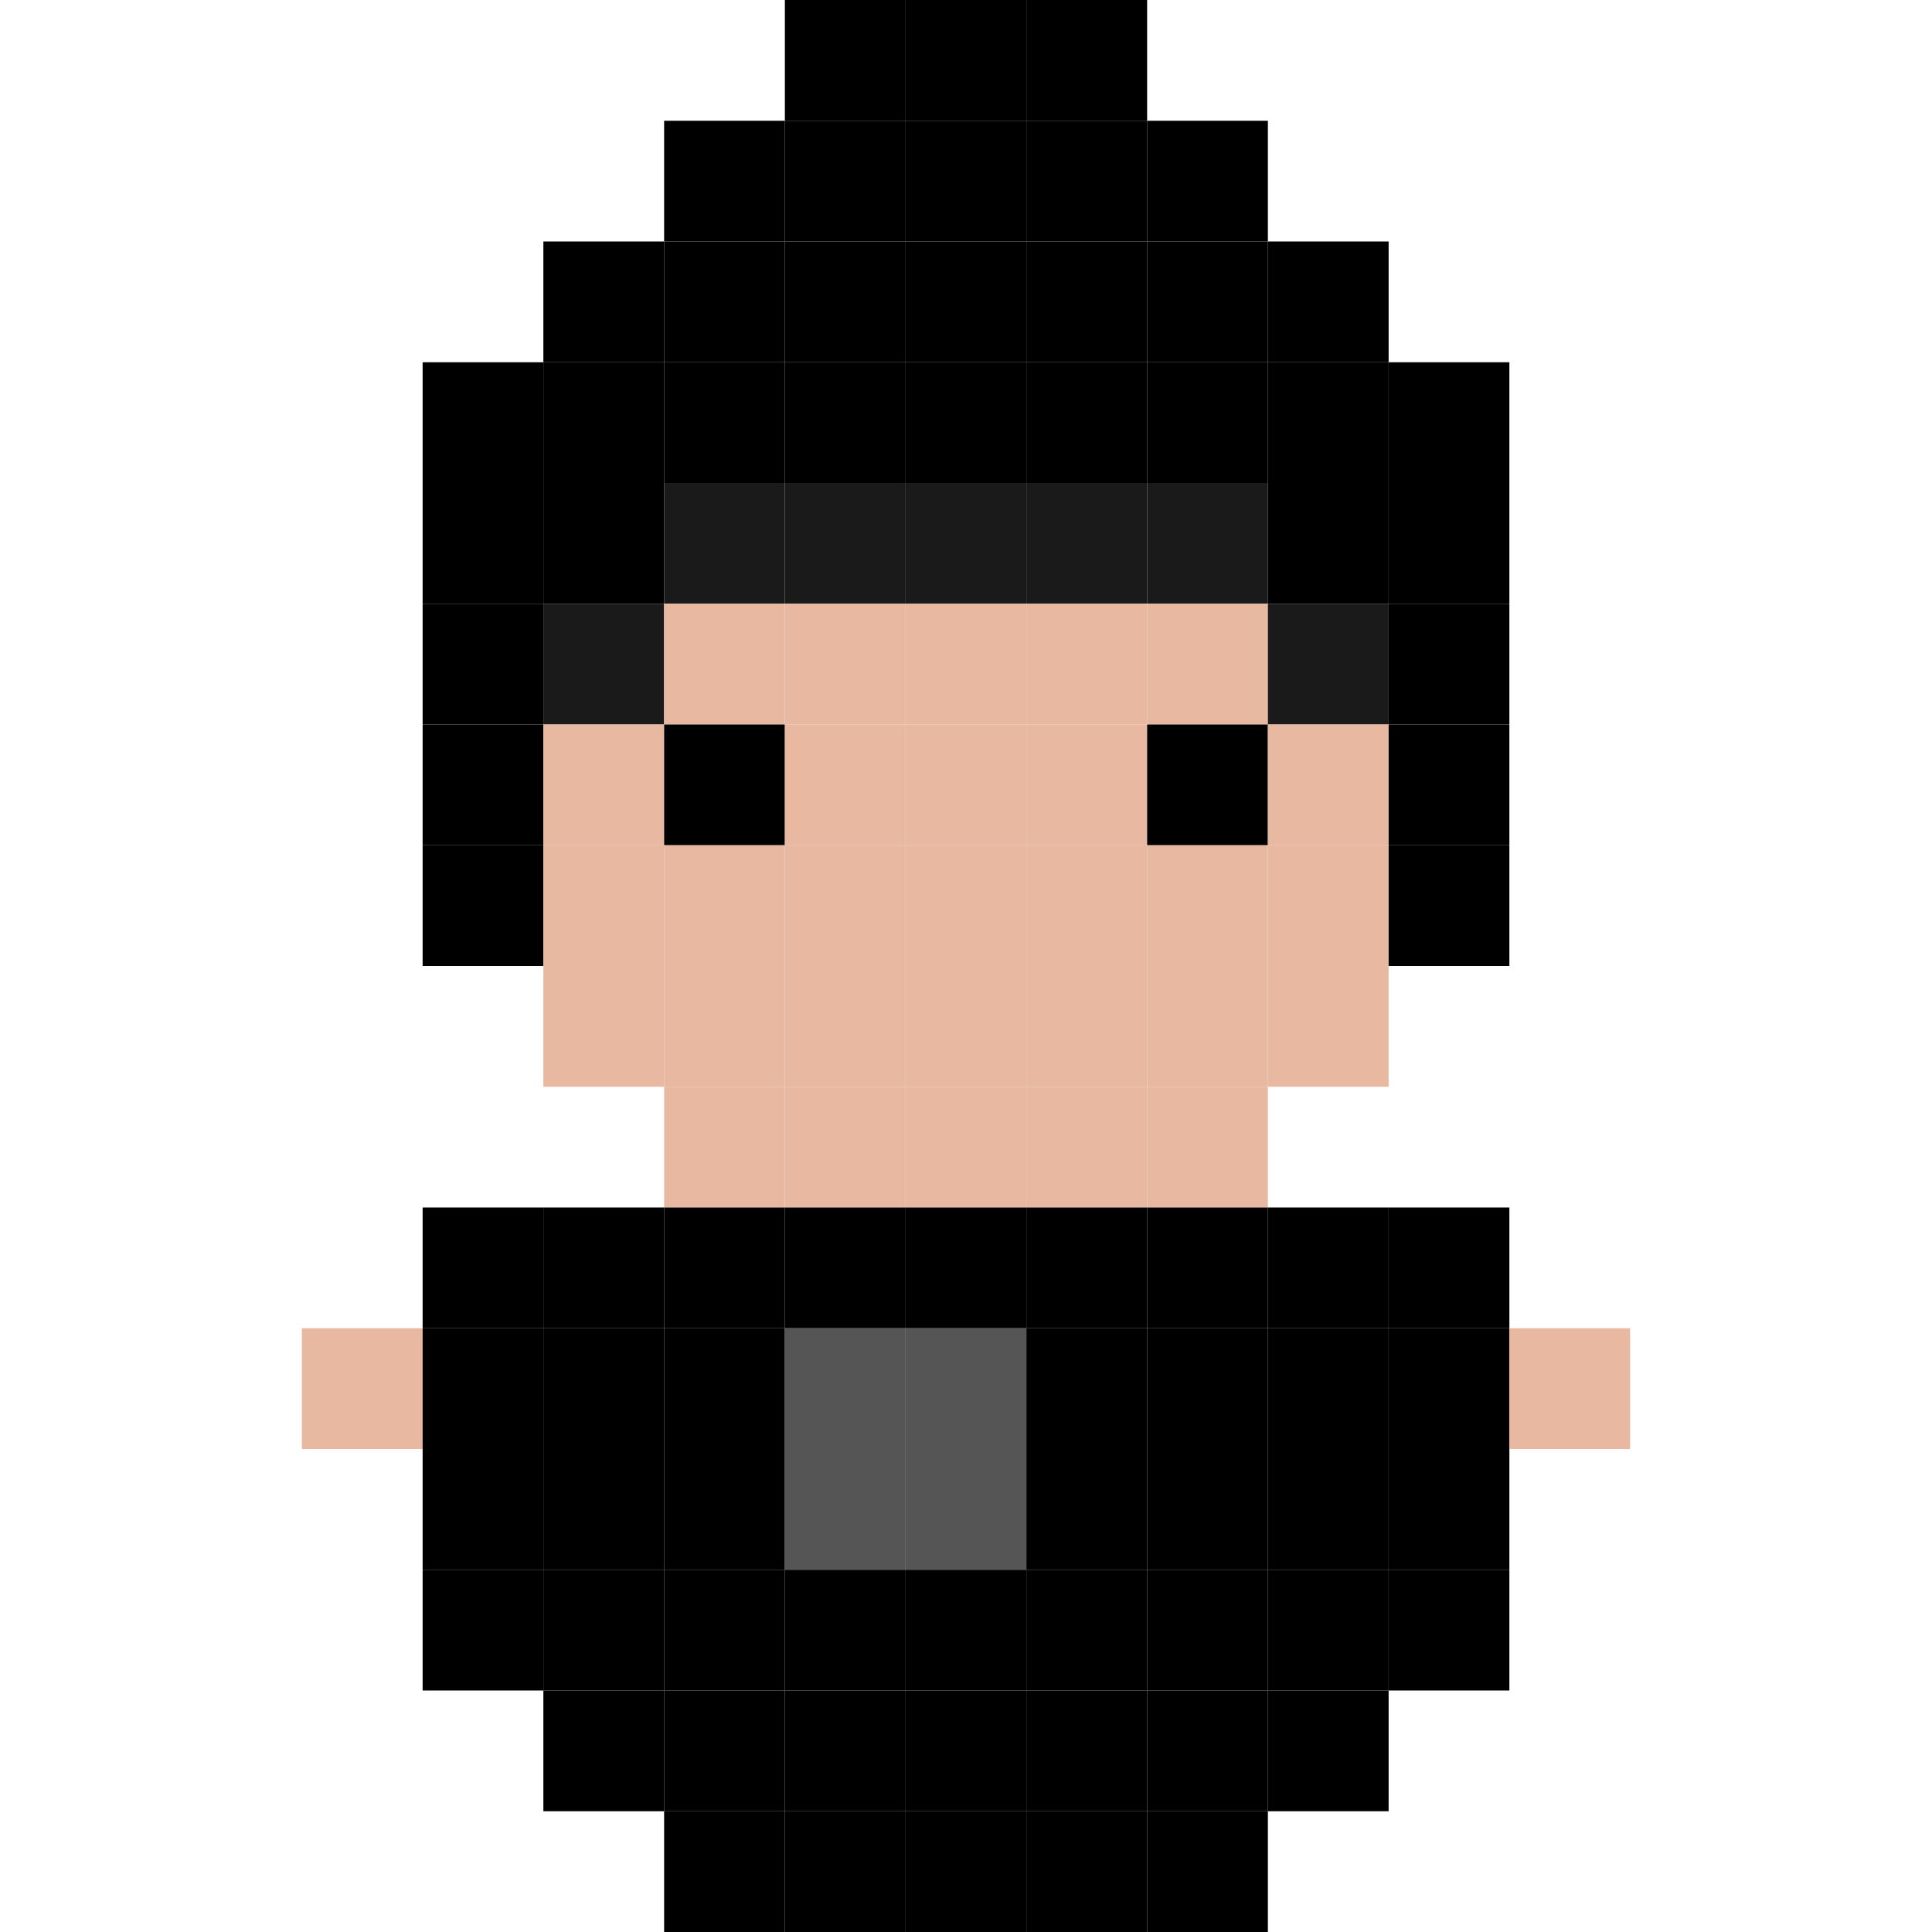
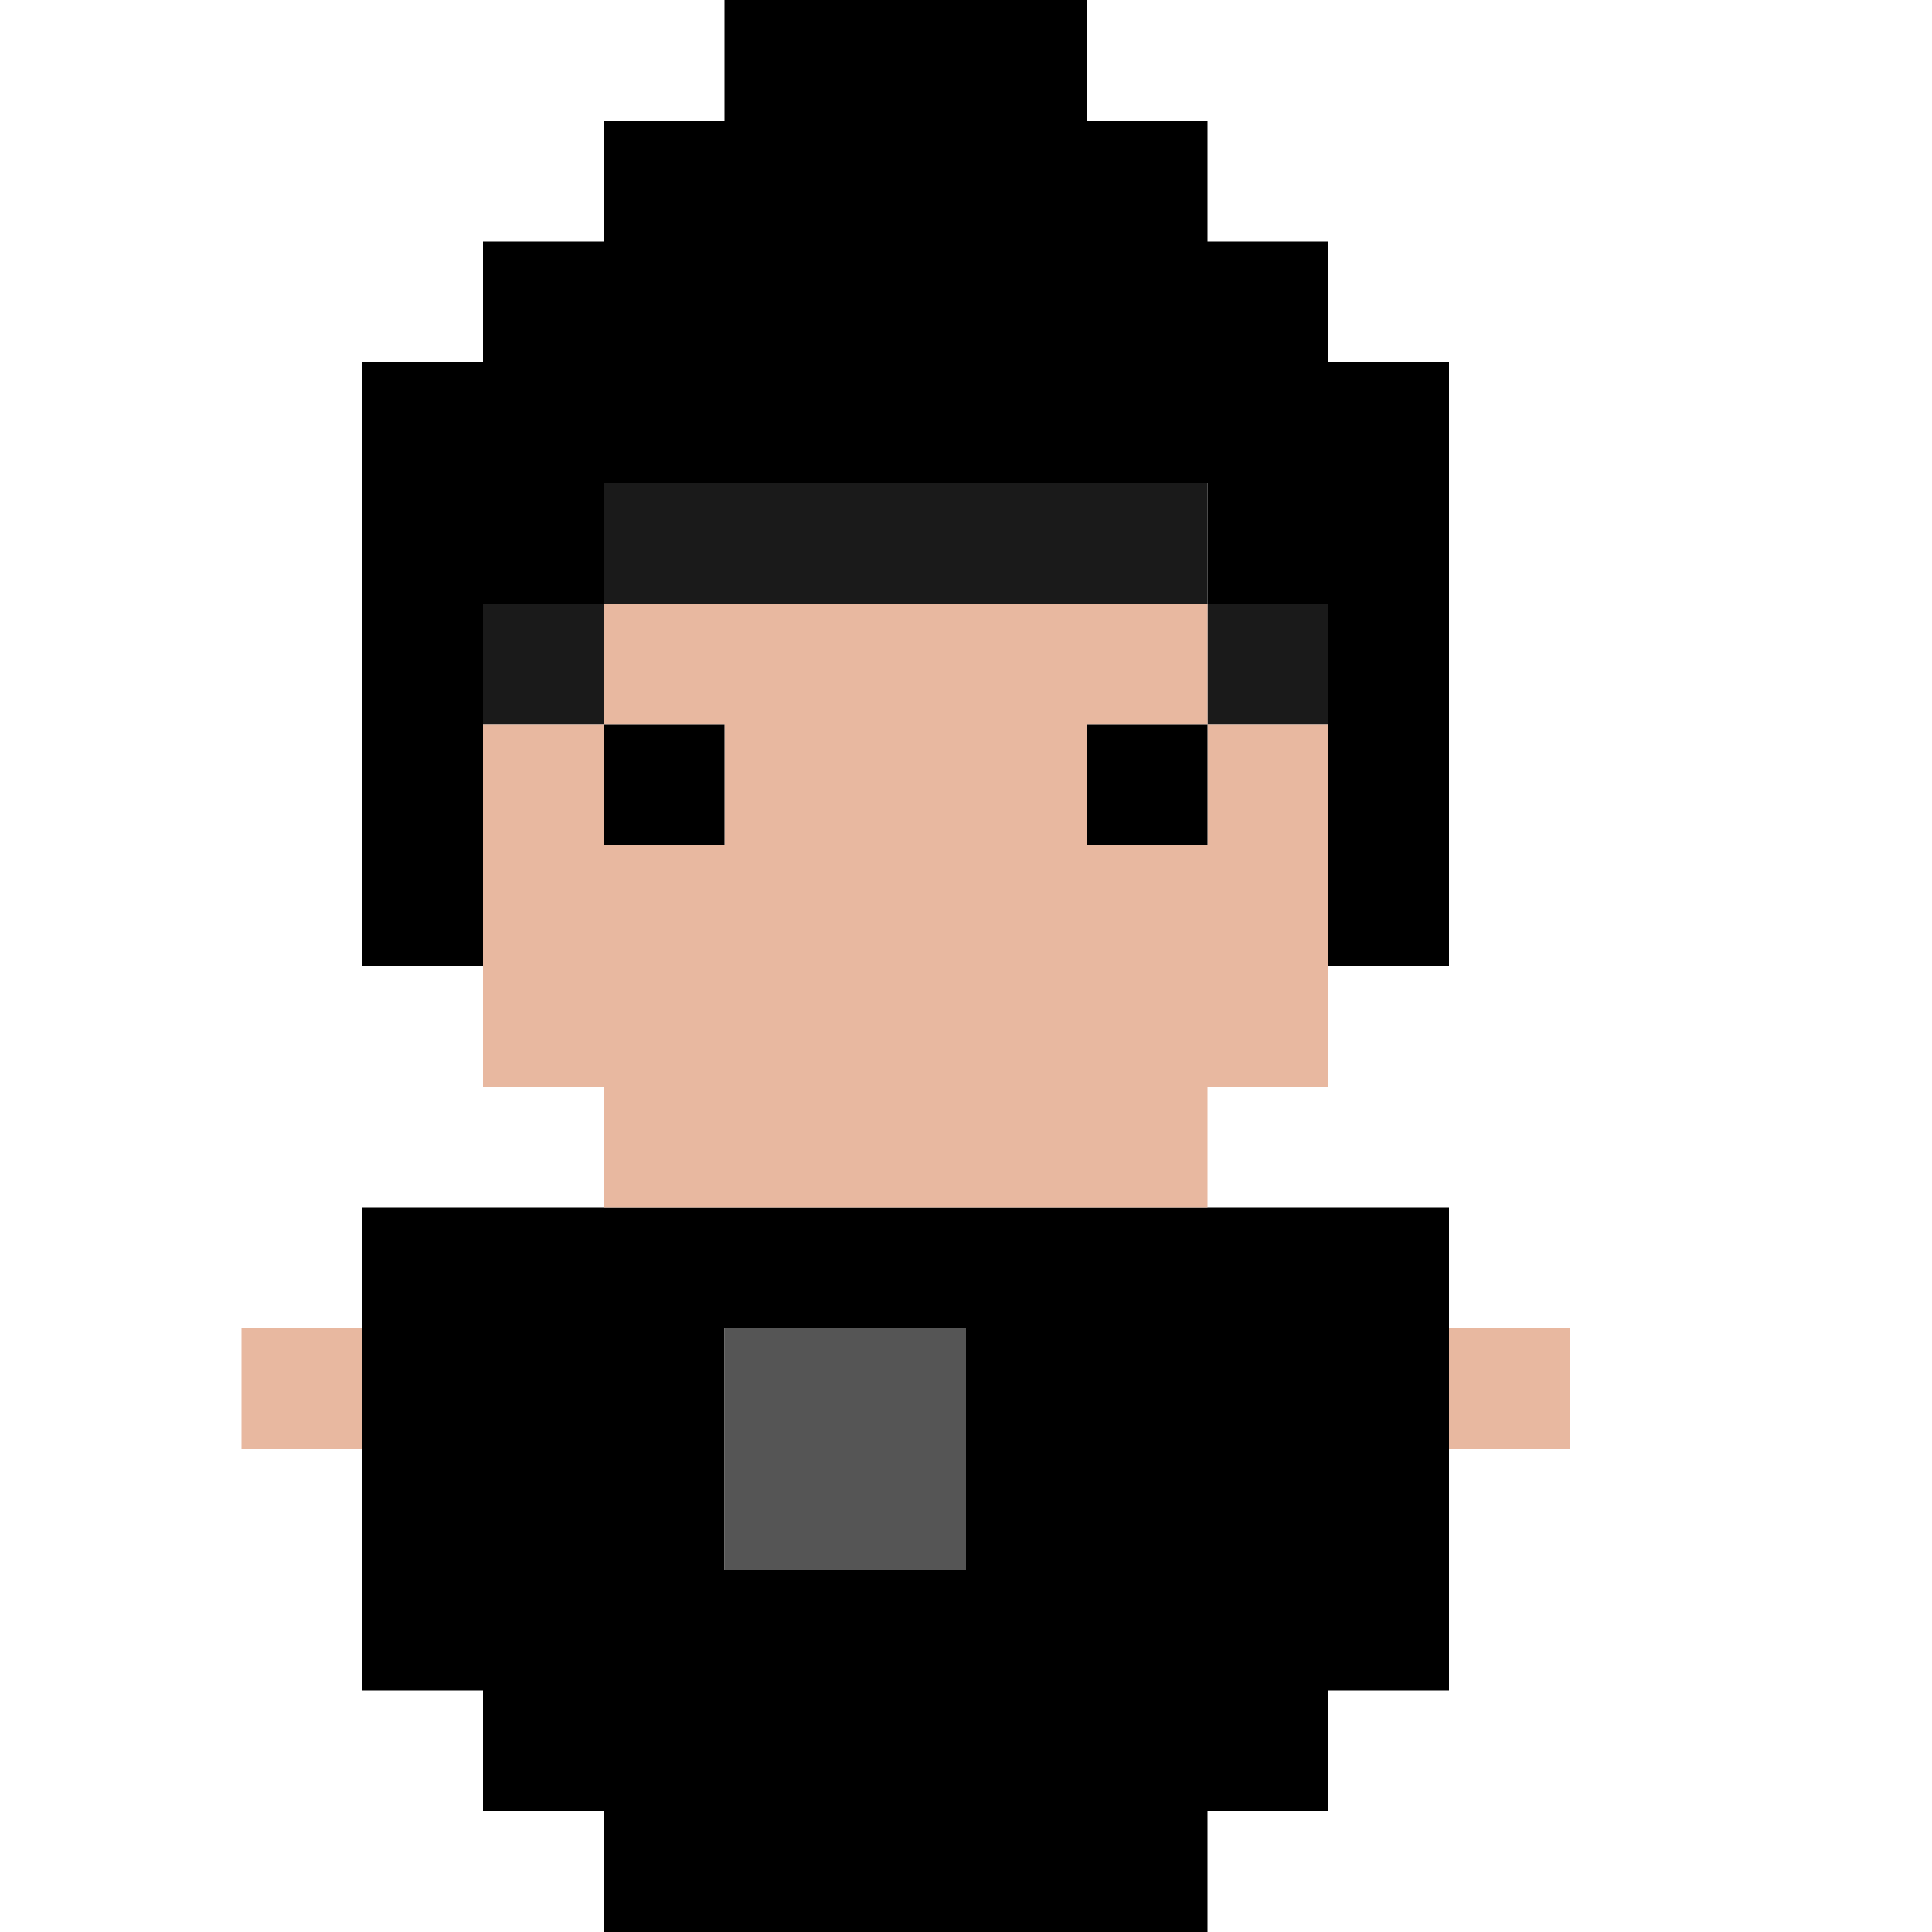
<svg xmlns="http://www.w3.org/2000/svg" class="typst-doc" viewBox="0 0 128 128" width="128pt" height="128pt">
  <g>
-     <g class="typst-group" transform="matrix(1 0 0 1 20 0)">
+     <g class="typst-group">
      <g>
-         <g class="typst-group">
-           <g>
-             <path class="typst-shape" fill="#000000" fill-rule="nonzero" transform="matrix(1 0 0 1 32 0)" d="M 0 0v 8 h 8 v -8 h -8 Z " />
-             <path class="typst-shape" fill="#000000" fill-rule="nonzero" transform="matrix(1 0 0 1 40 0)" d="M 0 0v 8 h 8 v -8 h -8 Z " />
-             <path class="typst-shape" fill="#000000" fill-rule="nonzero" transform="matrix(1 0 0 1 48 0)" d="M 0 0v 8 h 8 v -8 h -8 Z " />
-             <path class="typst-shape" fill="#000000" fill-rule="nonzero" transform="matrix(1 0 0 1 24 8)" d="M 0 0v 8 h 8 v -8 h -8 Z " />
-             <path class="typst-shape" fill="#000000" fill-rule="nonzero" transform="matrix(1 0 0 1 32 8)" d="M 0 0v 8 h 8 v -8 h -8 Z " />
-             <path class="typst-shape" fill="#000000" fill-rule="nonzero" transform="matrix(1 0 0 1 40 8)" d="M 0 0v 8 h 8 v -8 h -8 Z " />
-             <path class="typst-shape" fill="#000000" fill-rule="nonzero" transform="matrix(1 0 0 1 48 8)" d="M 0 0v 8 h 8 v -8 h -8 Z " />
-             <path class="typst-shape" fill="#000000" fill-rule="nonzero" transform="matrix(1 0 0 1 56 8)" d="M 0 0v 8 h 8 v -8 h -8 Z " />
-             <path class="typst-shape" fill="#000000" fill-rule="nonzero" transform="matrix(1 0 0 1 16 16)" d="M 0 0v 8 h 8 v -8 h -8 Z " />
-             <path class="typst-shape" fill="#000000" fill-rule="nonzero" transform="matrix(1 0 0 1 24 16)" d="M 0 0v 8 h 8 v -8 h -8 Z " />
-             <path class="typst-shape" fill="#000000" fill-rule="nonzero" transform="matrix(1 0 0 1 32 16)" d="M 0 0v 8 h 8 v -8 h -8 Z " />
-             <path class="typst-shape" fill="#000000" fill-rule="nonzero" transform="matrix(1 0 0 1 40 16)" d="M 0 0v 8 h 8 v -8 h -8 Z " />
-             <path class="typst-shape" fill="#000000" fill-rule="nonzero" transform="matrix(1 0 0 1 48 16)" d="M 0 0v 8 h 8 v -8 h -8 Z " />
-             <path class="typst-shape" fill="#000000" fill-rule="nonzero" transform="matrix(1 0 0 1 56 16)" d="M 0 0v 8 h 8 v -8 h -8 Z " />
-             <path class="typst-shape" fill="#000000" fill-rule="nonzero" transform="matrix(1 0 0 1 64 16)" d="M 0 0v 8 h 8 v -8 h -8 Z " />
-             <path class="typst-shape" fill="#000000" fill-rule="nonzero" transform="matrix(1 0 0 1 8 24)" d="M 0 0v 8 h 8 v -8 h -8 Z " />
-             <path class="typst-shape" fill="#000000" fill-rule="nonzero" transform="matrix(1 0 0 1 16 24)" d="M 0 0v 8 h 8 v -8 h -8 Z " />
-             <path class="typst-shape" fill="#000000" fill-rule="nonzero" transform="matrix(1 0 0 1 24 24)" d="M 0 0v 8 h 8 v -8 h -8 Z " />
-             <path class="typst-shape" fill="#000000" fill-rule="nonzero" transform="matrix(1 0 0 1 32 24)" d="M 0 0v 8 h 8 v -8 h -8 Z " />
-             <path class="typst-shape" fill="#000000" fill-rule="nonzero" transform="matrix(1 0 0 1 40 24)" d="M 0 0v 8 h 8 v -8 h -8 Z " />
-             <path class="typst-shape" fill="#000000" fill-rule="nonzero" transform="matrix(1 0 0 1 48 24)" d="M 0 0v 8 h 8 v -8 h -8 Z " />
-             <path class="typst-shape" fill="#000000" fill-rule="nonzero" transform="matrix(1 0 0 1 56 24)" d="M 0 0v 8 h 8 v -8 h -8 Z " />
-             <path class="typst-shape" fill="#000000" fill-rule="nonzero" transform="matrix(1 0 0 1 64 24)" d="M 0 0v 8 h 8 v -8 h -8 Z " />
-             <path class="typst-shape" fill="#000000" fill-rule="nonzero" transform="matrix(1 0 0 1 72 24)" d="M 0 0v 8 h 8 v -8 h -8 Z " />
-             <path class="typst-shape" fill="#000000" fill-rule="nonzero" transform="matrix(1 0 0 1 8 32)" d="M 0 0v 8 h 8 v -8 h -8 Z " />
-             <path class="typst-shape" fill="#000000" fill-rule="nonzero" transform="matrix(1 0 0 1 16 32)" d="M 0 0v 8 h 8 v -8 h -8 Z " />
-             <path class="typst-shape" fill="#1a1a1a" fill-rule="nonzero" transform="matrix(1 0 0 1 24 32)" d="M 0 0v 8 h 8 v -8 h -8 Z " />
-             <path class="typst-shape" fill="#1a1a1a" fill-rule="nonzero" transform="matrix(1 0 0 1 32 32)" d="M 0 0v 8 h 8 v -8 h -8 Z " />
-             <path class="typst-shape" fill="#1a1a1a" fill-rule="nonzero" transform="matrix(1 0 0 1 40 32)" d="M 0 0v 8 h 8 v -8 h -8 Z " />
-             <path class="typst-shape" fill="#1a1a1a" fill-rule="nonzero" transform="matrix(1 0 0 1 48 32)" d="M 0 0v 8 h 8 v -8 h -8 Z " />
-             <path class="typst-shape" fill="#1a1a1a" fill-rule="nonzero" transform="matrix(1 0 0 1 56 32)" d="M 0 0v 8 h 8 v -8 h -8 Z " />
-             <path class="typst-shape" fill="#000000" fill-rule="nonzero" transform="matrix(1 0 0 1 64 32)" d="M 0 0v 8 h 8 v -8 h -8 Z " />
-             <path class="typst-shape" fill="#000000" fill-rule="nonzero" transform="matrix(1 0 0 1 72 32)" d="M 0 0v 8 h 8 v -8 h -8 Z " />
-             <path class="typst-shape" fill="#000000" fill-rule="nonzero" transform="matrix(1 0 0 1 8 40)" d="M 0 0v 8 h 8 v -8 h -8 Z " />
-             <path class="typst-shape" fill="#1a1a1a" fill-rule="nonzero" transform="matrix(1 0 0 1 16 40)" d="M 0 0v 8 h 8 v -8 h -8 Z " />
-             <path class="typst-shape" fill="#e8b8a0" fill-rule="nonzero" transform="matrix(1 0 0 1 24 40)" d="M 0 0v 8 h 8 v -8 h -8 Z " />
-             <path class="typst-shape" fill="#e8b8a0" fill-rule="nonzero" transform="matrix(1 0 0 1 32 40)" d="M 0 0v 8 h 8 v -8 h -8 Z " />
-             <path class="typst-shape" fill="#e8b8a0" fill-rule="nonzero" transform="matrix(1 0 0 1 40 40)" d="M 0 0v 8 h 8 v -8 h -8 Z " />
-             <path class="typst-shape" fill="#e8b8a0" fill-rule="nonzero" transform="matrix(1 0 0 1 48 40)" d="M 0 0v 8 h 8 v -8 h -8 Z " />
-             <path class="typst-shape" fill="#e8b8a0" fill-rule="nonzero" transform="matrix(1 0 0 1 56 40)" d="M 0 0v 8 h 8 v -8 h -8 Z " />
-             <path class="typst-shape" fill="#1a1a1a" fill-rule="nonzero" transform="matrix(1 0 0 1 64 40)" d="M 0 0v 8 h 8 v -8 h -8 Z " />
-             <path class="typst-shape" fill="#000000" fill-rule="nonzero" transform="matrix(1 0 0 1 72 40)" d="M 0 0v 8 h 8 v -8 h -8 Z " />
-             <path class="typst-shape" fill="#000000" fill-rule="nonzero" transform="matrix(1 0 0 1 8 48)" d="M 0 0v 8 h 8 v -8 h -8 Z " />
-             <path class="typst-shape" fill="#e8b8a0" fill-rule="nonzero" transform="matrix(1 0 0 1 16 48)" d="M 0 0v 8 h 8 v -8 h -8 Z " />
-             <path class="typst-shape" fill="#000000" fill-rule="nonzero" transform="matrix(1 0 0 1 24 48)" d="M 0 0v 8 h 8 v -8 h -8 Z " />
-             <path class="typst-shape" fill="#e8b8a0" fill-rule="nonzero" transform="matrix(1 0 0 1 32 48)" d="M 0 0v 8 h 8 v -8 h -8 Z " />
-             <path class="typst-shape" fill="#e8b8a0" fill-rule="nonzero" transform="matrix(1 0 0 1 40 48)" d="M 0 0v 8 h 8 v -8 h -8 Z " />
-             <path class="typst-shape" fill="#e8b8a0" fill-rule="nonzero" transform="matrix(1 0 0 1 48 48)" d="M 0 0v 8 h 8 v -8 h -8 Z " />
-             <path class="typst-shape" fill="#000000" fill-rule="nonzero" transform="matrix(1 0 0 1 56 48)" d="M 0 0v 8 h 8 v -8 h -8 Z " />
-             <path class="typst-shape" fill="#e8b8a0" fill-rule="nonzero" transform="matrix(1 0 0 1 64 48)" d="M 0 0v 8 h 8 v -8 h -8 Z " />
-             <path class="typst-shape" fill="#000000" fill-rule="nonzero" transform="matrix(1 0 0 1 72 48)" d="M 0 0v 8 h 8 v -8 h -8 Z " />
-             <path class="typst-shape" fill="#000000" fill-rule="nonzero" transform="matrix(1 0 0 1 8 56)" d="M 0 0v 8 h 8 v -8 h -8 Z " />
-             <path class="typst-shape" fill="#e8b8a0" fill-rule="nonzero" transform="matrix(1 0 0 1 16 56)" d="M 0 0v 8 h 8 v -8 h -8 Z " />
-             <path class="typst-shape" fill="#e8b8a0" fill-rule="nonzero" transform="matrix(1 0 0 1 24 56)" d="M 0 0v 8 h 8 v -8 h -8 Z " />
-             <path class="typst-shape" fill="#e8b8a0" fill-rule="nonzero" transform="matrix(1 0 0 1 32 56)" d="M 0 0v 8 h 8 v -8 h -8 Z " />
-             <path class="typst-shape" fill="#e8b8a0" fill-rule="nonzero" transform="matrix(1 0 0 1 40 56)" d="M 0 0v 8 h 8 v -8 h -8 Z " />
-             <path class="typst-shape" fill="#e8b8a0" fill-rule="nonzero" transform="matrix(1 0 0 1 48 56)" d="M 0 0v 8 h 8 v -8 h -8 Z " />
-             <path class="typst-shape" fill="#e8b8a0" fill-rule="nonzero" transform="matrix(1 0 0 1 56 56)" d="M 0 0v 8 h 8 v -8 h -8 Z " />
-             <path class="typst-shape" fill="#e8b8a0" fill-rule="nonzero" transform="matrix(1 0 0 1 64 56)" d="M 0 0v 8 h 8 v -8 h -8 Z " />
-             <path class="typst-shape" fill="#000000" fill-rule="nonzero" transform="matrix(1 0 0 1 72 56)" d="M 0 0v 8 h 8 v -8 h -8 Z " />
-             <path class="typst-shape" fill="#e8b8a0" fill-rule="nonzero" transform="matrix(1 0 0 1 16 64)" d="M 0 0v 8 h 8 v -8 h -8 Z " />
-             <path class="typst-shape" fill="#e8b8a0" fill-rule="nonzero" transform="matrix(1 0 0 1 24 64)" d="M 0 0v 8 h 8 v -8 h -8 Z " />
-             <path class="typst-shape" fill="#e8b8a0" fill-rule="nonzero" transform="matrix(1 0 0 1 32 64)" d="M 0 0v 8 h 8 v -8 h -8 Z " />
-             <path class="typst-shape" fill="#e8b8a0" fill-rule="nonzero" transform="matrix(1 0 0 1 40 64)" d="M 0 0v 8 h 8 v -8 h -8 Z " />
-             <path class="typst-shape" fill="#e8b8a0" fill-rule="nonzero" transform="matrix(1 0 0 1 48 64)" d="M 0 0v 8 h 8 v -8 h -8 Z " />
-             <path class="typst-shape" fill="#e8b8a0" fill-rule="nonzero" transform="matrix(1 0 0 1 56 64)" d="M 0 0v 8 h 8 v -8 h -8 Z " />
-             <path class="typst-shape" fill="#e8b8a0" fill-rule="nonzero" transform="matrix(1 0 0 1 64 64)" d="M 0 0v 8 h 8 v -8 h -8 Z " />
-             <path class="typst-shape" fill="#e8b8a0" fill-rule="nonzero" transform="matrix(1 0 0 1 24 72)" d="M 0 0v 8 h 8 v -8 h -8 Z " />
-             <path class="typst-shape" fill="#e8b8a0" fill-rule="nonzero" transform="matrix(1 0 0 1 32 72)" d="M 0 0v 8 h 8 v -8 h -8 Z " />
-             <path class="typst-shape" fill="#e8b8a0" fill-rule="nonzero" transform="matrix(1 0 0 1 40 72)" d="M 0 0v 8 h 8 v -8 h -8 Z " />
-             <path class="typst-shape" fill="#e8b8a0" fill-rule="nonzero" transform="matrix(1 0 0 1 48 72)" d="M 0 0v 8 h 8 v -8 h -8 Z " />
-             <path class="typst-shape" fill="#e8b8a0" fill-rule="nonzero" transform="matrix(1 0 0 1 56 72)" d="M 0 0v 8 h 8 v -8 h -8 Z " />
-             <path class="typst-shape" fill="#000000" fill-rule="nonzero" transform="matrix(1 0 0 1 8 80)" d="M 0 0v 8 h 8 v -8 h -8 Z " />
-             <path class="typst-shape" fill="#000000" fill-rule="nonzero" transform="matrix(1 0 0 1 16 80)" d="M 0 0v 8 h 8 v -8 h -8 Z " />
-             <path class="typst-shape" fill="#000000" fill-rule="nonzero" transform="matrix(1 0 0 1 24 80)" d="M 0 0v 8 h 8 v -8 h -8 Z " />
-             <path class="typst-shape" fill="#000000" fill-rule="nonzero" transform="matrix(1 0 0 1 32 80)" d="M 0 0v 8 h 8 v -8 h -8 Z " />
-             <path class="typst-shape" fill="#000000" fill-rule="nonzero" transform="matrix(1 0 0 1 40 80)" d="M 0 0v 8 h 8 v -8 h -8 Z " />
-             <path class="typst-shape" fill="#000000" fill-rule="nonzero" transform="matrix(1 0 0 1 48 80)" d="M 0 0v 8 h 8 v -8 h -8 Z " />
-             <path class="typst-shape" fill="#000000" fill-rule="nonzero" transform="matrix(1 0 0 1 56 80)" d="M 0 0v 8 h 8 v -8 h -8 Z " />
-             <path class="typst-shape" fill="#000000" fill-rule="nonzero" transform="matrix(1 0 0 1 64 80)" d="M 0 0v 8 h 8 v -8 h -8 Z " />
-             <path class="typst-shape" fill="#000000" fill-rule="nonzero" transform="matrix(1 0 0 1 72 80)" d="M 0 0v 8 h 8 v -8 h -8 Z " />
-             <path class="typst-shape" fill="#e8b8a0" fill-rule="nonzero" transform="matrix(1 0 0 1 0 88)" d="M 0 0v 8 h 8 v -8 h -8 Z " />
-             <path class="typst-shape" fill="#000000" fill-rule="nonzero" transform="matrix(1 0 0 1 8 88)" d="M 0 0v 8 h 8 v -8 h -8 Z " />
-             <path class="typst-shape" fill="#000000" fill-rule="nonzero" transform="matrix(1 0 0 1 16 88)" d="M 0 0v 8 h 8 v -8 h -8 Z " />
-             <path class="typst-shape" fill="#000000" fill-rule="nonzero" transform="matrix(1 0 0 1 24 88)" d="M 0 0v 8 h 8 v -8 h -8 Z " />
-             <path class="typst-shape" fill="#555555" fill-rule="nonzero" transform="matrix(1 0 0 1 32 88)" d="M 0 0v 8 h 8 v -8 h -8 Z " />
-             <path class="typst-shape" fill="#555555" fill-rule="nonzero" transform="matrix(1 0 0 1 40 88)" d="M 0 0v 8 h 8 v -8 h -8 Z " />
-             <path class="typst-shape" fill="#000000" fill-rule="nonzero" transform="matrix(1 0 0 1 48 88)" d="M 0 0v 8 h 8 v -8 h -8 Z " />
-             <path class="typst-shape" fill="#000000" fill-rule="nonzero" transform="matrix(1 0 0 1 56 88)" d="M 0 0v 8 h 8 v -8 h -8 Z " />
-             <path class="typst-shape" fill="#000000" fill-rule="nonzero" transform="matrix(1 0 0 1 64 88)" d="M 0 0v 8 h 8 v -8 h -8 Z " />
-             <path class="typst-shape" fill="#000000" fill-rule="nonzero" transform="matrix(1 0 0 1 72 88)" d="M 0 0v 8 h 8 v -8 h -8 Z " />
-             <path class="typst-shape" fill="#e8b8a0" fill-rule="nonzero" transform="matrix(1 0 0 1 80 88)" d="M 0 0v 8 h 8 v -8 h -8 Z " />
-             <path class="typst-shape" fill="#000000" fill-rule="nonzero" transform="matrix(1 0 0 1 8 96)" d="M 0 0v 8 h 8 v -8 h -8 Z " />
-             <path class="typst-shape" fill="#000000" fill-rule="nonzero" transform="matrix(1 0 0 1 16 96)" d="M 0 0v 8 h 8 v -8 h -8 Z " />
-             <path class="typst-shape" fill="#000000" fill-rule="nonzero" transform="matrix(1 0 0 1 24 96)" d="M 0 0v 8 h 8 v -8 h -8 Z " />
-             <path class="typst-shape" fill="#555555" fill-rule="nonzero" transform="matrix(1 0 0 1 32 96)" d="M 0 0v 8 h 8 v -8 h -8 Z " />
-             <path class="typst-shape" fill="#555555" fill-rule="nonzero" transform="matrix(1 0 0 1 40 96)" d="M 0 0v 8 h 8 v -8 h -8 Z " />
-             <path class="typst-shape" fill="#000000" fill-rule="nonzero" transform="matrix(1 0 0 1 48 96)" d="M 0 0v 8 h 8 v -8 h -8 Z " />
-             <path class="typst-shape" fill="#000000" fill-rule="nonzero" transform="matrix(1 0 0 1 56 96)" d="M 0 0v 8 h 8 v -8 h -8 Z " />
-             <path class="typst-shape" fill="#000000" fill-rule="nonzero" transform="matrix(1 0 0 1 64 96)" d="M 0 0v 8 h 8 v -8 h -8 Z " />
-             <path class="typst-shape" fill="#000000" fill-rule="nonzero" transform="matrix(1 0 0 1 72 96)" d="M 0 0v 8 h 8 v -8 h -8 Z " />
-             <path class="typst-shape" fill="#000000" fill-rule="nonzero" transform="matrix(1 0 0 1 8 104)" d="M 0 0v 8 h 8 v -8 h -8 Z " />
-             <path class="typst-shape" fill="#000000" fill-rule="nonzero" transform="matrix(1 0 0 1 16 104)" d="M 0 0v 8 h 8 v -8 h -8 Z " />
-             <path class="typst-shape" fill="#000000" fill-rule="nonzero" transform="matrix(1 0 0 1 24 104)" d="M 0 0v 8 h 8 v -8 h -8 Z " />
-             <path class="typst-shape" fill="#000000" fill-rule="nonzero" transform="matrix(1 0 0 1 32 104)" d="M 0 0v 8 h 8 v -8 h -8 Z " />
-             <path class="typst-shape" fill="#000000" fill-rule="nonzero" transform="matrix(1 0 0 1 40 104)" d="M 0 0v 8 h 8 v -8 h -8 Z " />
-             <path class="typst-shape" fill="#000000" fill-rule="nonzero" transform="matrix(1 0 0 1 48 104)" d="M 0 0v 8 h 8 v -8 h -8 Z " />
-             <path class="typst-shape" fill="#000000" fill-rule="nonzero" transform="matrix(1 0 0 1 56 104)" d="M 0 0v 8 h 8 v -8 h -8 Z " />
-             <path class="typst-shape" fill="#000000" fill-rule="nonzero" transform="matrix(1 0 0 1 64 104)" d="M 0 0v 8 h 8 v -8 h -8 Z " />
-             <path class="typst-shape" fill="#000000" fill-rule="nonzero" transform="matrix(1 0 0 1 72 104)" d="M 0 0v 8 h 8 v -8 h -8 Z " />
-             <path class="typst-shape" fill="#000000" fill-rule="nonzero" transform="matrix(1 0 0 1 16 112)" d="M 0 0v 8 h 8 v -8 h -8 Z " />
-             <path class="typst-shape" fill="#000000" fill-rule="nonzero" transform="matrix(1 0 0 1 24 112)" d="M 0 0v 8 h 8 v -8 h -8 Z " />
-             <path class="typst-shape" fill="#000000" fill-rule="nonzero" transform="matrix(1 0 0 1 32 112)" d="M 0 0v 8 h 8 v -8 h -8 Z " />
-             <path class="typst-shape" fill="#000000" fill-rule="nonzero" transform="matrix(1 0 0 1 40 112)" d="M 0 0v 8 h 8 v -8 h -8 Z " />
-             <path class="typst-shape" fill="#000000" fill-rule="nonzero" transform="matrix(1 0 0 1 48 112)" d="M 0 0v 8 h 8 v -8 h -8 Z " />
-             <path class="typst-shape" fill="#000000" fill-rule="nonzero" transform="matrix(1 0 0 1 56 112)" d="M 0 0v 8 h 8 v -8 h -8 Z " />
-             <path class="typst-shape" fill="#000000" fill-rule="nonzero" transform="matrix(1 0 0 1 64 112)" d="M 0 0v 8 h 8 v -8 h -8 Z " />
-             <path class="typst-shape" fill="#000000" fill-rule="nonzero" transform="matrix(1 0 0 1 24 120)" d="M 0 0v 8 h 8 v -8 h -8 Z " />
-             <path class="typst-shape" fill="#000000" fill-rule="nonzero" transform="matrix(1 0 0 1 32 120)" d="M 0 0v 8 h 8 v -8 h -8 Z " />
-             <path class="typst-shape" fill="#000000" fill-rule="nonzero" transform="matrix(1 0 0 1 40 120)" d="M 0 0v 8 h 8 v -8 h -8 Z " />
-             <path class="typst-shape" fill="#000000" fill-rule="nonzero" transform="matrix(1 0 0 1 48 120)" d="M 0 0v 8 h 8 v -8 h -8 Z " />
-             <path class="typst-shape" fill="#000000" fill-rule="nonzero" transform="matrix(1 0 0 1 56 120)" d="M 0 0v 8 h 8 v -8 h -8 Z " />
-           </g>
-         </g>
+         <path class="typst-shape" fill="#000000" fill-rule="nonzero" d="M 0 0m 48 0 h 8 v 8 h -8 Z m 8 0 h 8 v 8 h -8 Z m 8 0 h 8 v 8 h -8 Z m -24 8 h 8 v 8 h -8 Z m 8 0 h 8 v 8 h -8 Z m 8 0 h 8 v 8 h -8 Z m 8 0 h 8 v 8 h -8 Z m 8 0 h 8 v 8 h -8 Z m -40 8 h 8 v 8 h -8 Z m 8 0 h 8 v 8 h -8 Z m 8 0 h 8 v 8 h -8 Z m 8 0 h 8 v 8 h -8 Z m 8 0 h 8 v 8 h -8 Z m 8 0 h 8 v 8 h -8 Z m 8 0 h 8 v 8 h -8 Z m -56 8 h 8 v 8 h -8 Z m 8 0 h 8 v 8 h -8 Z m 8 0 h 8 v 8 h -8 Z m 8 0 h 8 v 8 h -8 Z m 8 0 h 8 v 8 h -8 Z m 8 0 h 8 v 8 h -8 Z m 8 0 h 8 v 8 h -8 Z m 8 0 h 8 v 8 h -8 Z m 8 0 h 8 v 8 h -8 Z m -64 8 h 8 v 8 h -8 Z m 8 0 h 8 v 8 h -8 Z m 48 0 h 8 v 8 h -8 Z m 8 0 h 8 v 8 h -8 Z m -64 8 h 8 v 8 h -8 Z m 64 0 h 8 v 8 h -8 Z m -64 8 h 8 v 8 h -8 Z m 64 0 h 8 v 8 h -8 Z m -64 8 h 8 v 8 h -8 Z m 64 0 h 8 v 8 h -8 Z m -64 24 h 8 v 8 h -8 Z m 8 0 h 8 v 8 h -8 Z m 8 0 h 8 v 8 h -8 Z m 8 0 h 8 v 8 h -8 Z m 8 0 h 8 v 8 h -8 Z m 8 0 h 8 v 8 h -8 Z m 8 0 h 8 v 8 h -8 Z m 8 0 h 8 v 8 h -8 Z m 8 0 h 8 v 8 h -8 Z m -64 8 h 8 v 8 h -8 Z m 8 0 h 8 v 8 h -8 Z m 8 0 h 8 v 8 h -8 Z m 24 0 h 8 v 8 h -8 Z m 8 0 h 8 v 8 h -8 Z m 8 0 h 8 v 8 h -8 Z m 8 0 h 8 v 8 h -8 Z m -64 8 h 8 v 8 h -8 Z m 8 0 h 8 v 8 h -8 Z m 8 0 h 8 v 8 h -8 Z m 24 0 h 8 v 8 h -8 Z m 8 0 h 8 v 8 h -8 Z m 8 0 h 8 v 8 h -8 Z m 8 0 h 8 v 8 h -8 Z m -64 8 h 8 v 8 h -8 Z m 8 0 h 8 v 8 h -8 Z m 8 0 h 8 v 8 h -8 Z m 8 0 h 8 v 8 h -8 Z m 8 0 h 8 v 8 h -8 Z m 8 0 h 8 v 8 h -8 Z m 8 0 h 8 v 8 h -8 Z m 8 0 h 8 v 8 h -8 Z m 8 0 h 8 v 8 h -8 Z m -56 8 h 8 v 8 h -8 Z m 8 0 h 8 v 8 h -8 Z m 8 0 h 8 v 8 h -8 Z m 8 0 h 8 v 8 h -8 Z m 8 0 h 8 v 8 h -8 Z m 8 0 h 8 v 8 h -8 Z m 8 0 h 8 v 8 h -8 Z m -40 8 h 8 v 8 h -8 Z m 8 0 h 8 v 8 h -8 Z m 8 0 h 8 v 8 h -8 Z m 8 0 h 8 v 8 h -8 Z m 8 0 h 8 v 8 h -8 Z " />
+         <path class="typst-shape" fill="#1a1a1a" fill-rule="nonzero" d="M 0 0m 40 32 h 8 v 8 h -8 Z m 8 0 h 8 v 8 h -8 Z m 8 0 h 8 v 8 h -8 Z m 8 0 h 8 v 8 h -8 Z m 8 0 h 8 v 8 h -8 Z m -40 8 h 8 v 8 h -8 Z m 48 0 h 8 v 8 h -8 Z " />
+         <path class="typst-shape" fill="#e8b8a0" fill-rule="nonzero" d="M 0 0m 40 40 h 8 v 8 h -8 Z m 8 0 h 8 v 8 h -8 Z m 8 0 h 8 v 8 h -8 Z m 8 0 h 8 v 8 h -8 Z m 8 0 h 8 v 8 h -8 Z m -40 8 h 8 v 8 h -8 Z m 16 0 h 8 v 8 h -8 Z m 8 0 h 8 v 8 h -8 Z m 8 0 h 8 v 8 h -8 Z m 16 0 h 8 v 8 h -8 Z m -48 8 h 8 v 8 h -8 Z m 8 0 h 8 v 8 h -8 Z m 8 0 h 8 v 8 h -8 Z m 8 0 h 8 v 8 h -8 Z m 8 0 h 8 v 8 h -8 Z m 8 0 h 8 v 8 h -8 Z m 8 0 h 8 v 8 h -8 Z m -48 8 h 8 v 8 h -8 Z m 8 0 h 8 v 8 h -8 Z m 8 0 h 8 v 8 h -8 Z m 8 0 h 8 v 8 h -8 Z m 8 0 h 8 v 8 h -8 Z m 8 0 h 8 v 8 h -8 Z m 8 0 h 8 v 8 h -8 Z m -40 8 h 8 v 8 h -8 Z m 8 0 h 8 v 8 h -8 Z m 8 0 h 8 v 8 h -8 Z m 8 0 h 8 v 8 h -8 Z m 8 0 h 8 v 8 h -8 Z m -56 16 h 8 v 8 h -8 Z m 80 0 h 8 v 8 h -8 Z " />
+         <path class="typst-shape" fill="#000000" fill-rule="nonzero" d="M 0 0m 40 48 h 8 v 8 h -8 Z m 32 0 h 8 v 8 h -8 Z " />
+         <path class="typst-shape" fill="#555555" fill-rule="nonzero" d="M 0 0m 48 88 h 8 v 8 h -8 Z m 8 0 h 8 v 8 h -8 Z m -8 8 h 8 v 8 h -8 Z m 8 0 h 8 v 8 h -8 Z " />
      </g>
    </g>
  </g>
</svg>
